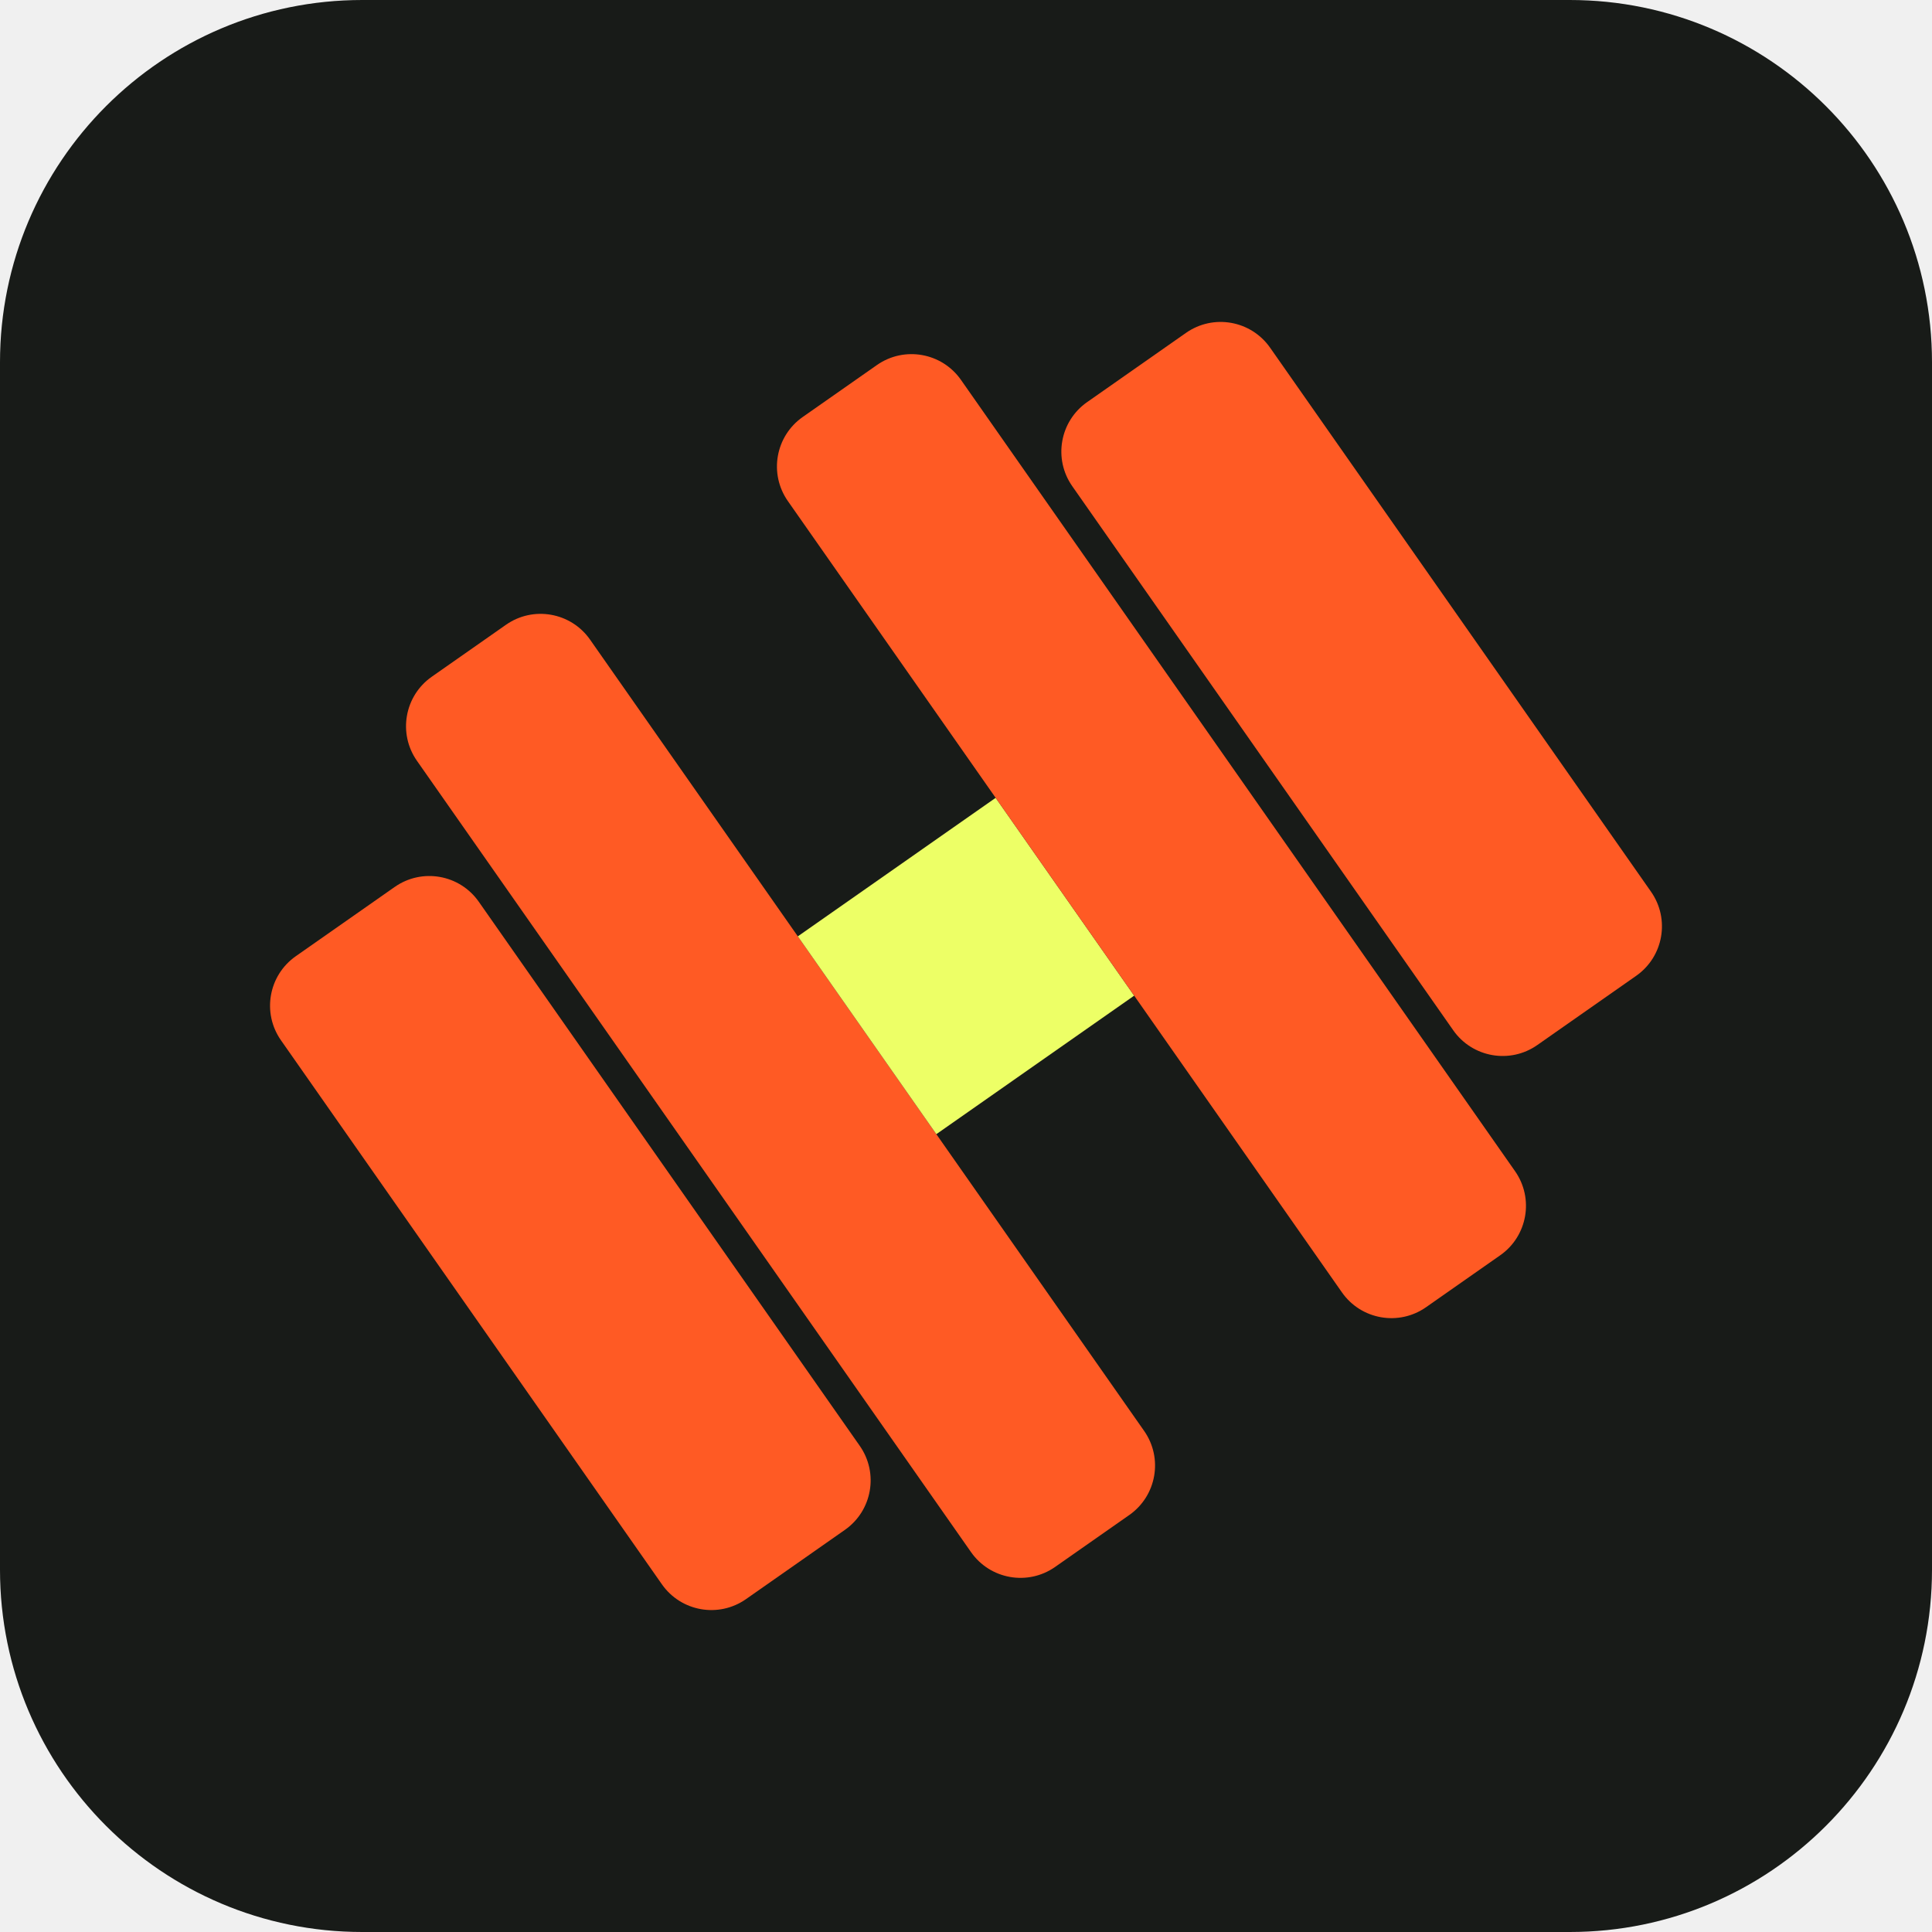
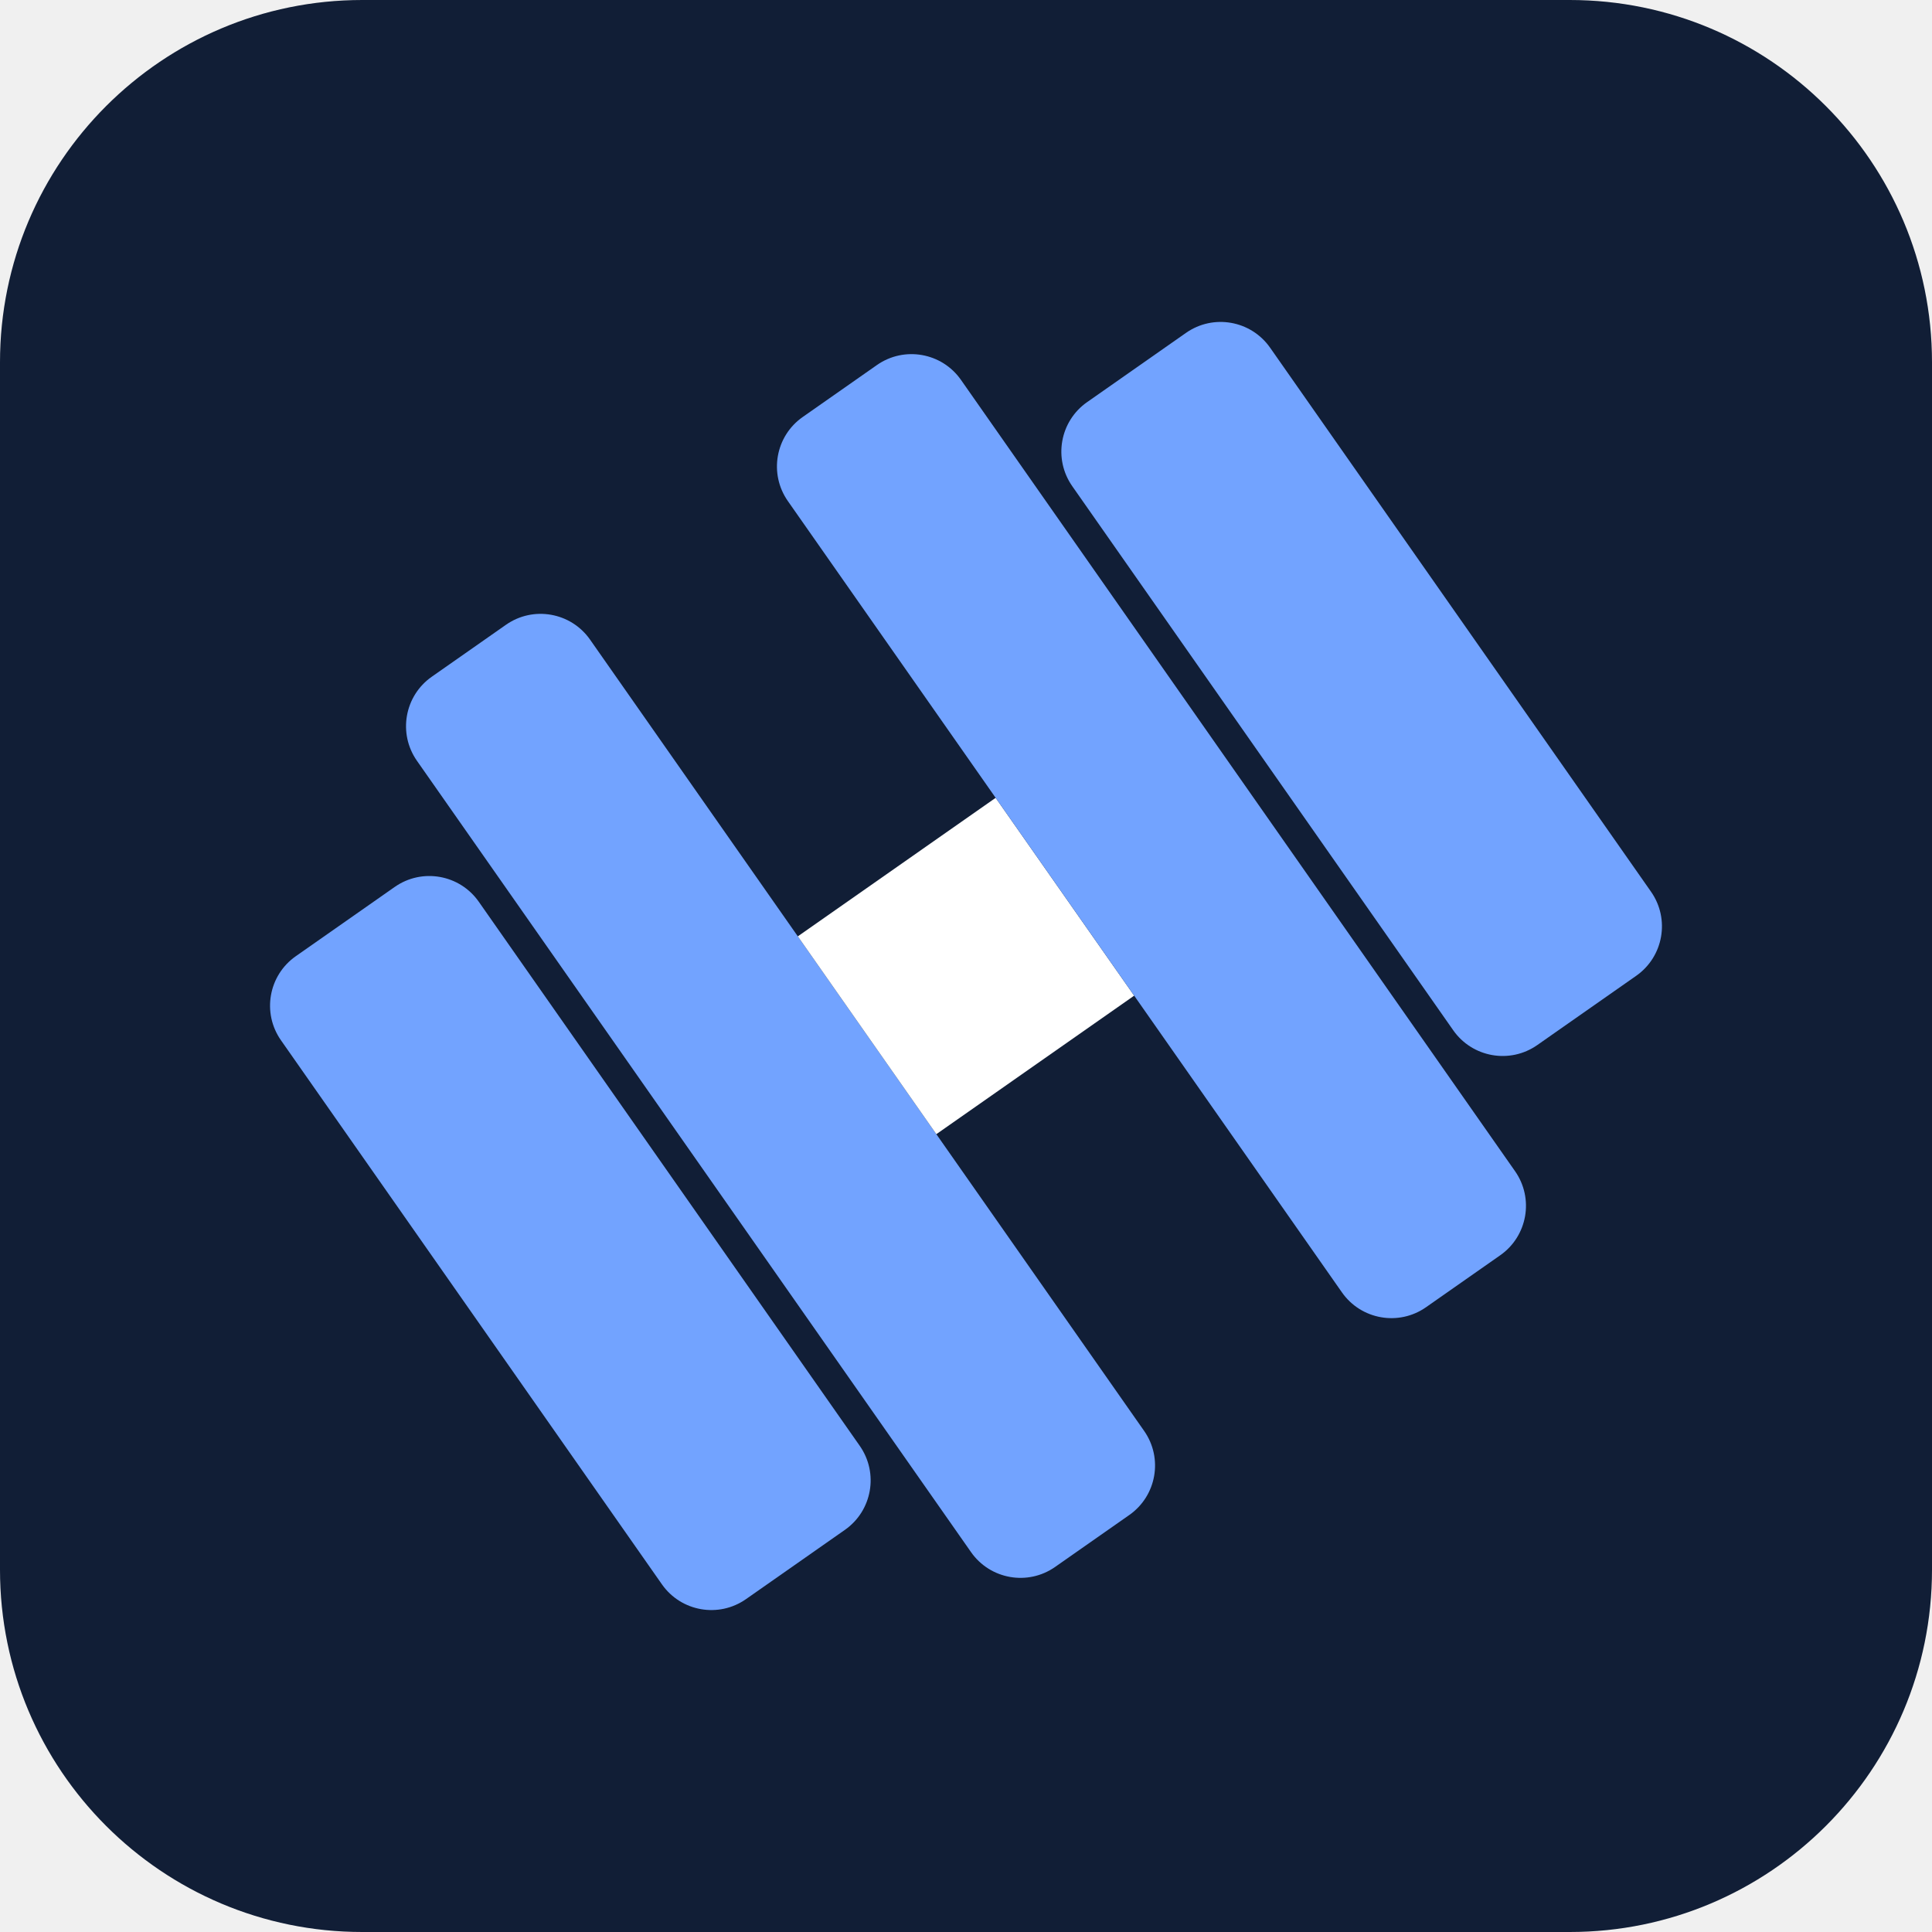
<svg xmlns="http://www.w3.org/2000/svg" viewBox="0 0 64 64">
-   <rect width="64" height="64" rx="12" fill="#181b18" />
-   <g transform="rotate(-35 32 32)" fill="#ff5a24">
+   <rect width="64" height="64" rx="12" fill="#111e36" />
+   <g transform="rotate(-35 32 32)" fill="#72a3ff">
    <rect x="12" y="19" width="8" height="26" rx="2" />
    <rect x="21" y="14" width="7" height="36" rx="2" />
-     <rect x="28" y="28" width="8" height="8" fill="#edff66" />
+     <rect x="28" y="28" width="8" height="8" fill="#ffffff" />
    <rect x="36" y="14" width="7" height="36" rx="2" />
    <rect x="44" y="19" width="8" height="26" rx="2" />
  </g>
</svg>
